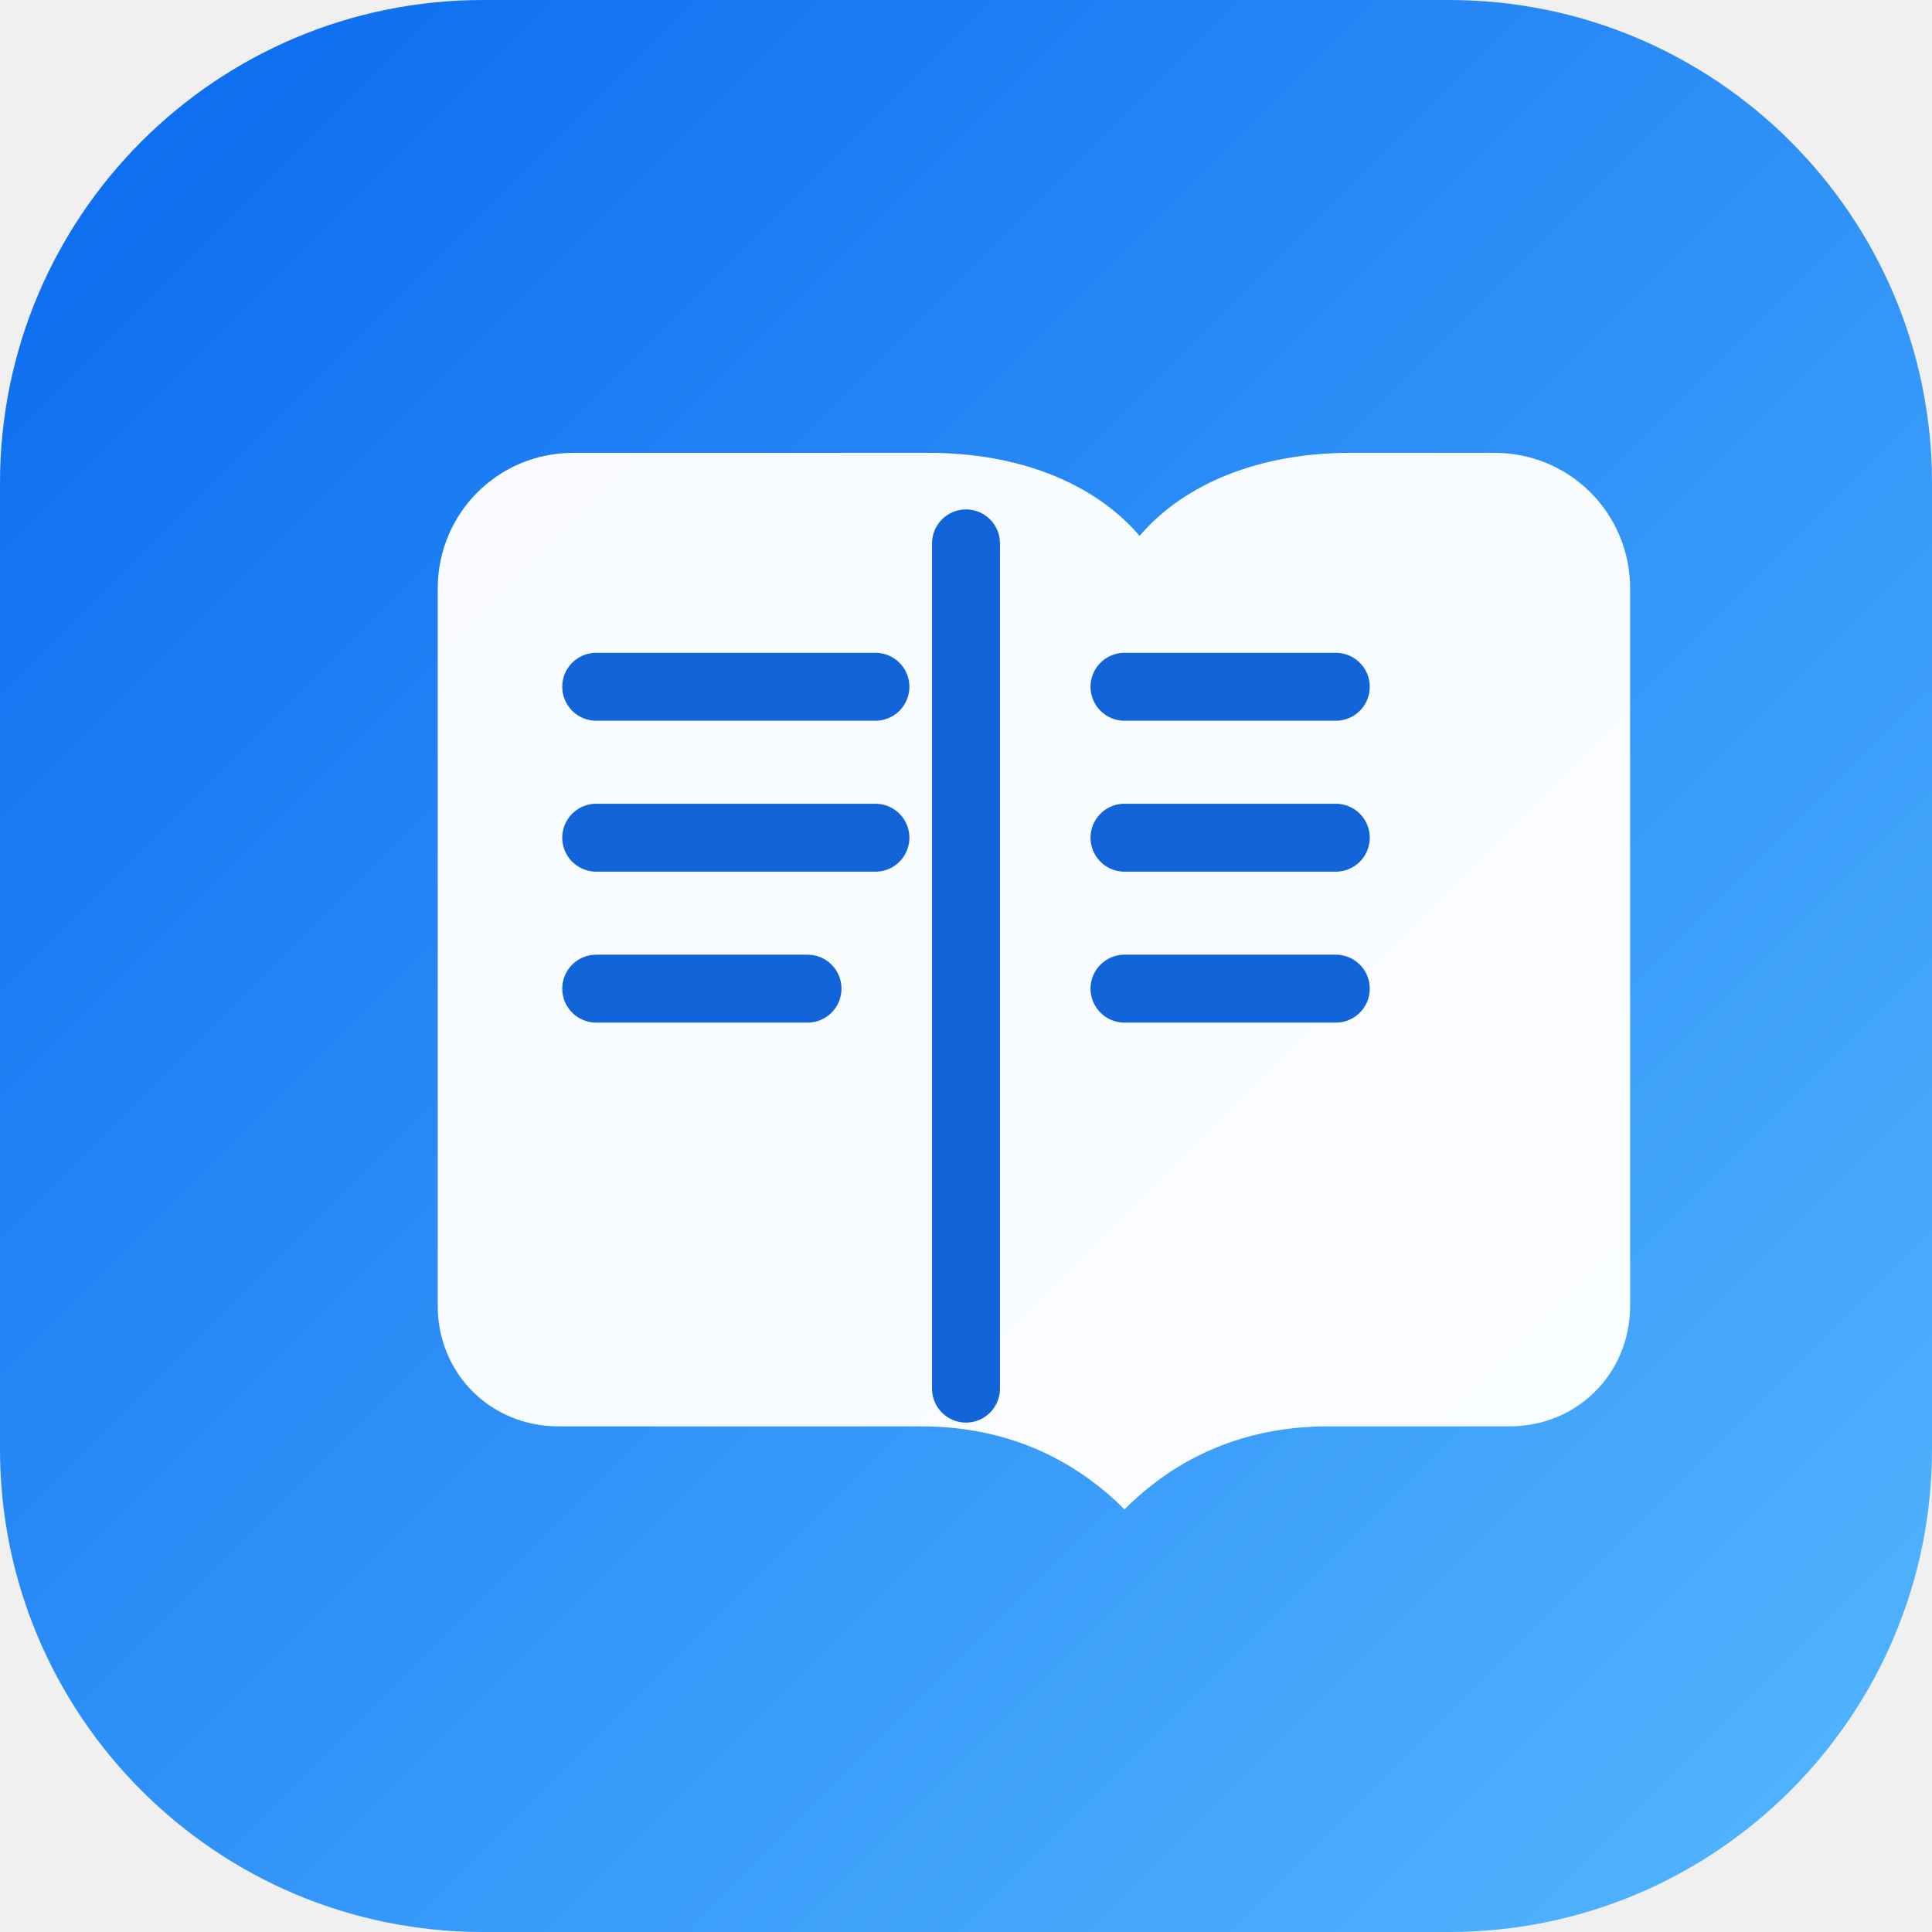
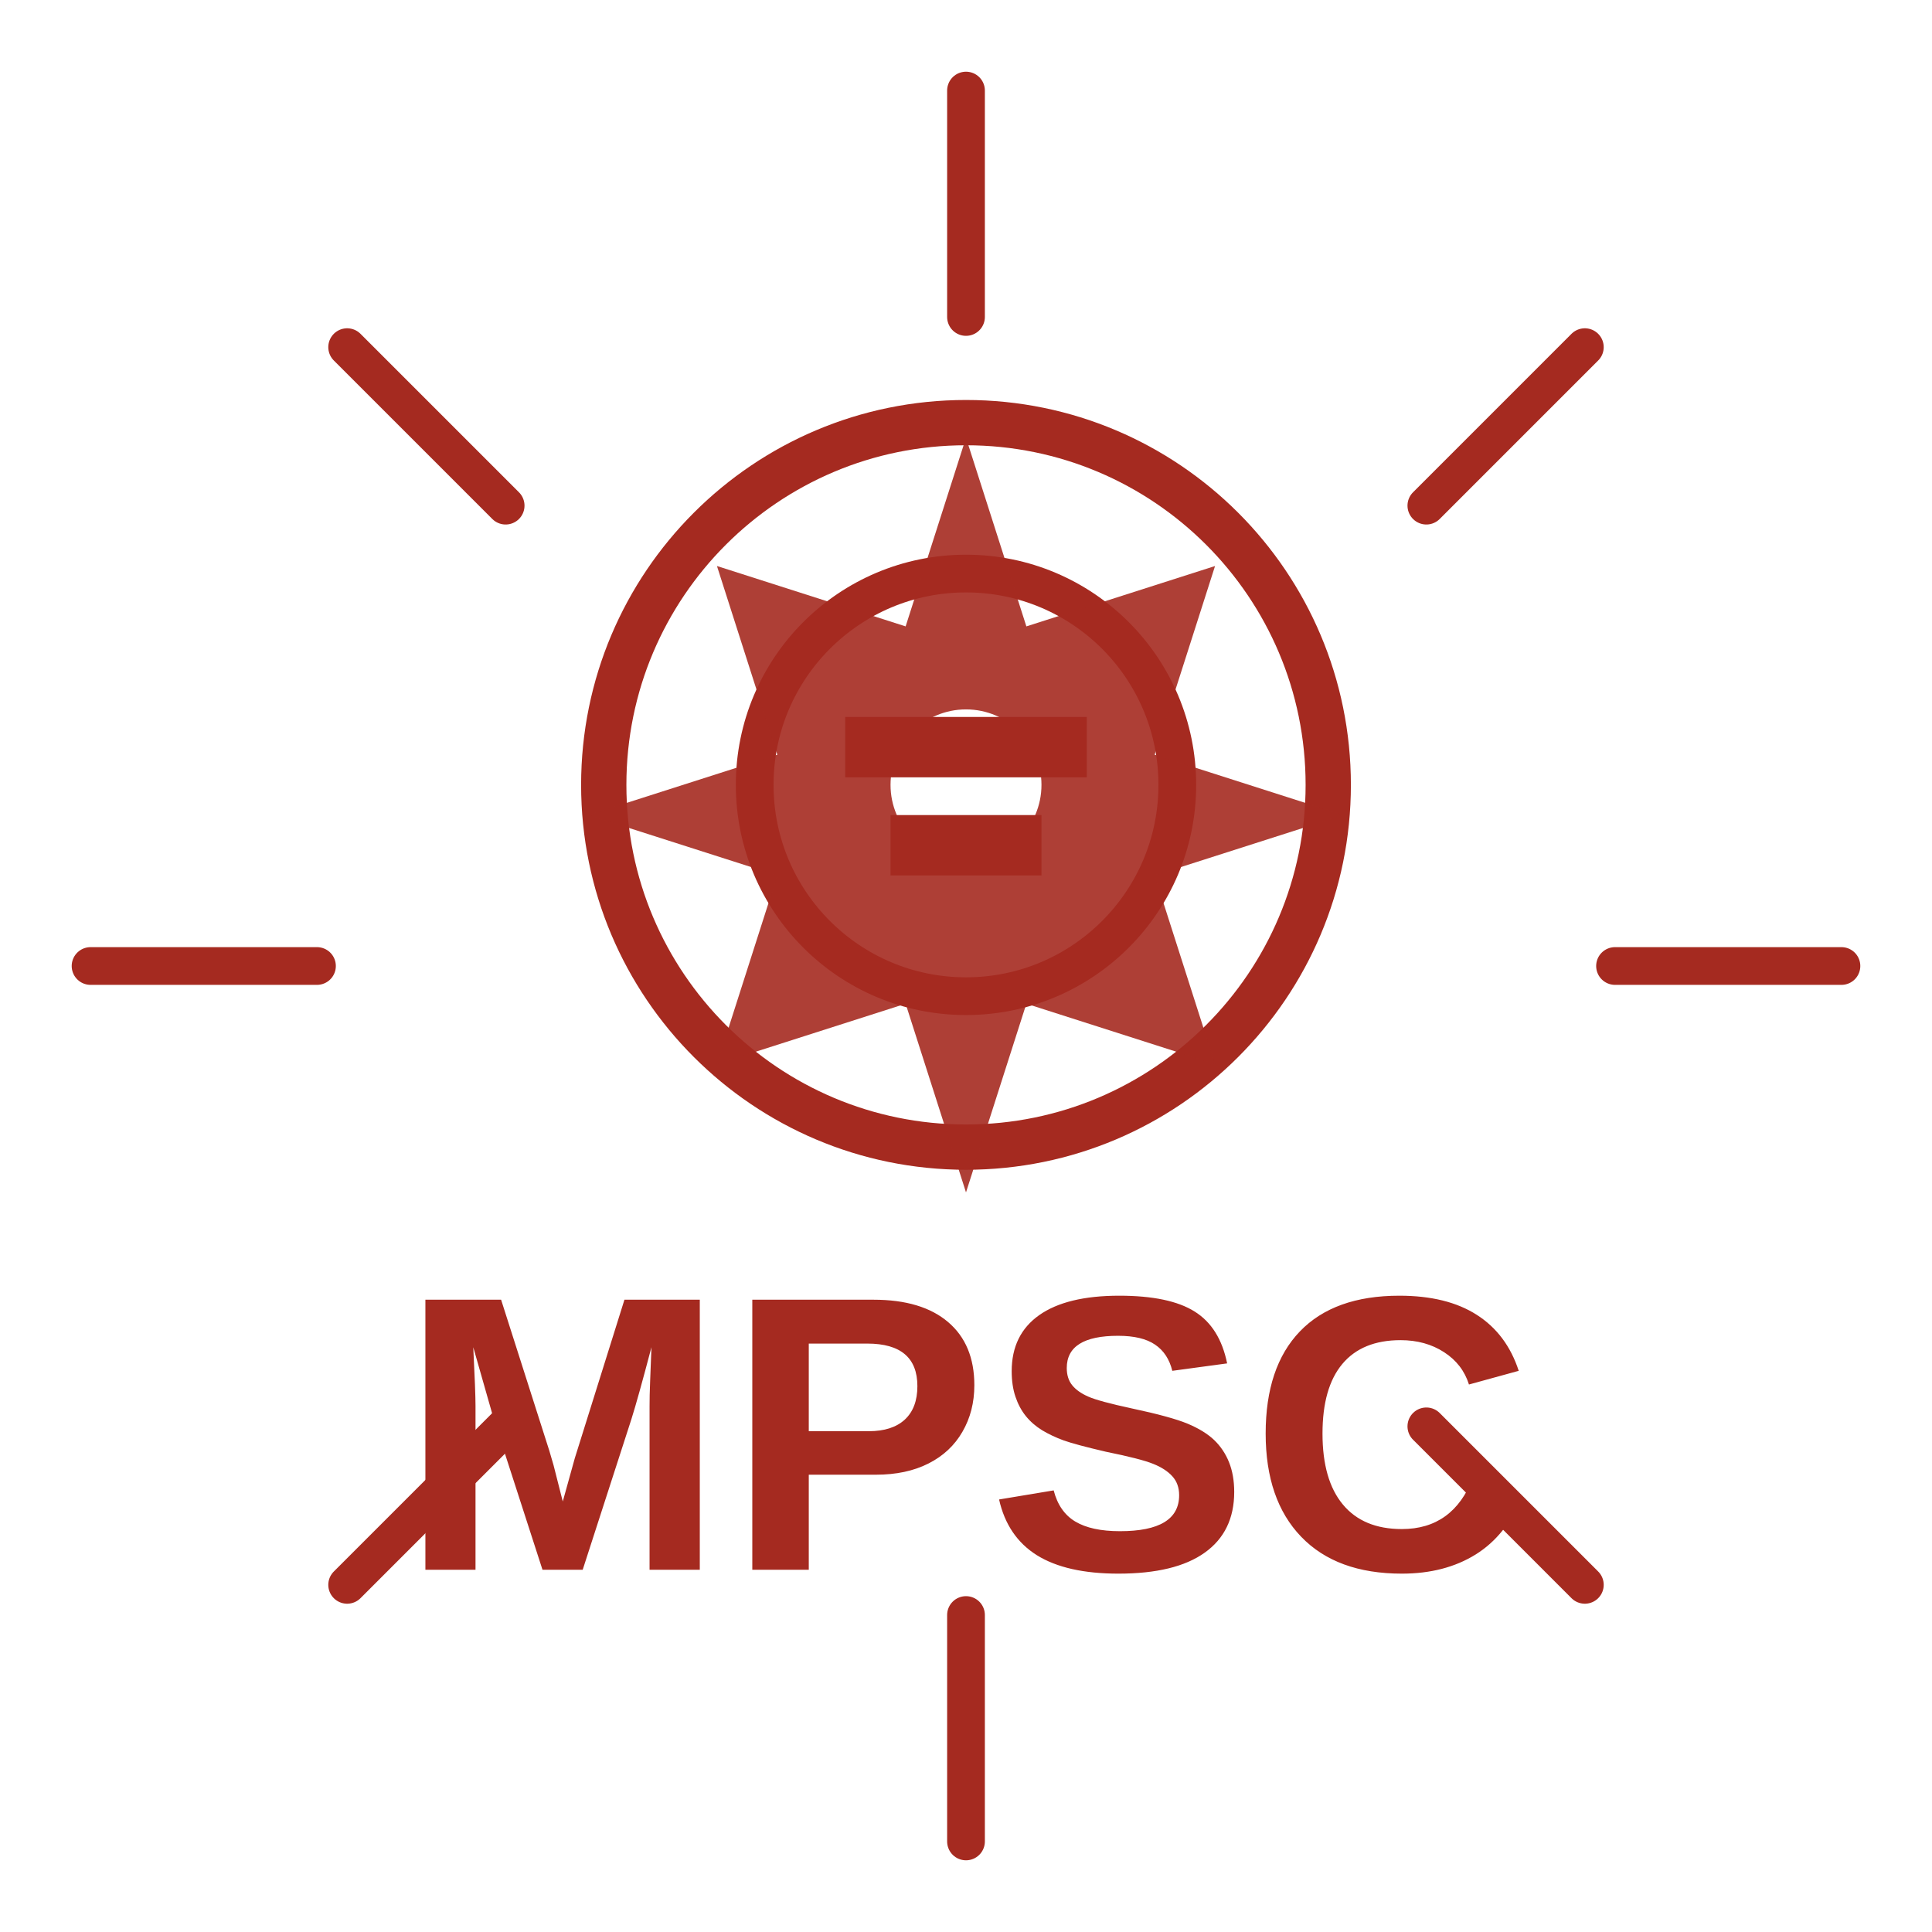
<svg xmlns="http://www.w3.org/2000/svg" viewBox="0 0 256 256">
-   <defs>
-     <linearGradient id="g" x1="0" y1="0" x2="1" y2="1">
-       <stop stop-color="#0869ef" />
-       <stop offset="1" stop-color="#55b8ff" />
-     </linearGradient>
-   </defs>
-   <rect width="256" height="256" rx="64" fill="url(#g)" />
-   <path d="M58 78c0-10 8-18 18-18h47c12 0 22 4 28 11 6-7 16-11 28-11h19c10 0 18 8 18 18v95c0 9-7 16-16 16h-24c-11 0-20 4-27 11-7-7-16-11-27-11H74c-9 0-16-7-16-16V78z" fill="#fff" opacity=".97" />
-   <path d="M128 72v112M79 91h37M79 111h37M79 131h28M149 91h28M149 111h28M149 131h28" stroke="#1265d9" stroke-width="9" stroke-linecap="round" />
+   <rect width="256" height="256" fill="#fff" />
+   <g fill="none" stroke="#a52a20" stroke-linecap="round">
+     <path stroke-width="5" d="M128 12v30M128 214v30M12 128h30M214 128h30M46 46l21 21M189 189l21 21M210 46l-21 21M67 189l-21 21" />
+     <circle cx="128" cy="104" r="48" stroke-width="6" />
+     <circle cx="128" cy="104" r="28" stroke-width="5" />
+   </g>
+   <g fill="#a52a20">
+     <path d="M128 58l8 25 25-8-8 25 25 8-25 8 8 25-25-8-8 25-8-25-25 8 8-25-25-8 25-8-8-25 25 8z" opacity=".9" />
+     <circle cx="128" cy="104" r="10" fill="#fff" />
+     <path d="M112 95h32v8h-32zM118 108h20v8h-20z" />
+   </g>
+   <text x="128" y="208" text-anchor="middle" font-family="Arial,sans-serif" font-size="52" font-weight="700" fill="#a52a20">MPSC</text>
</svg>
